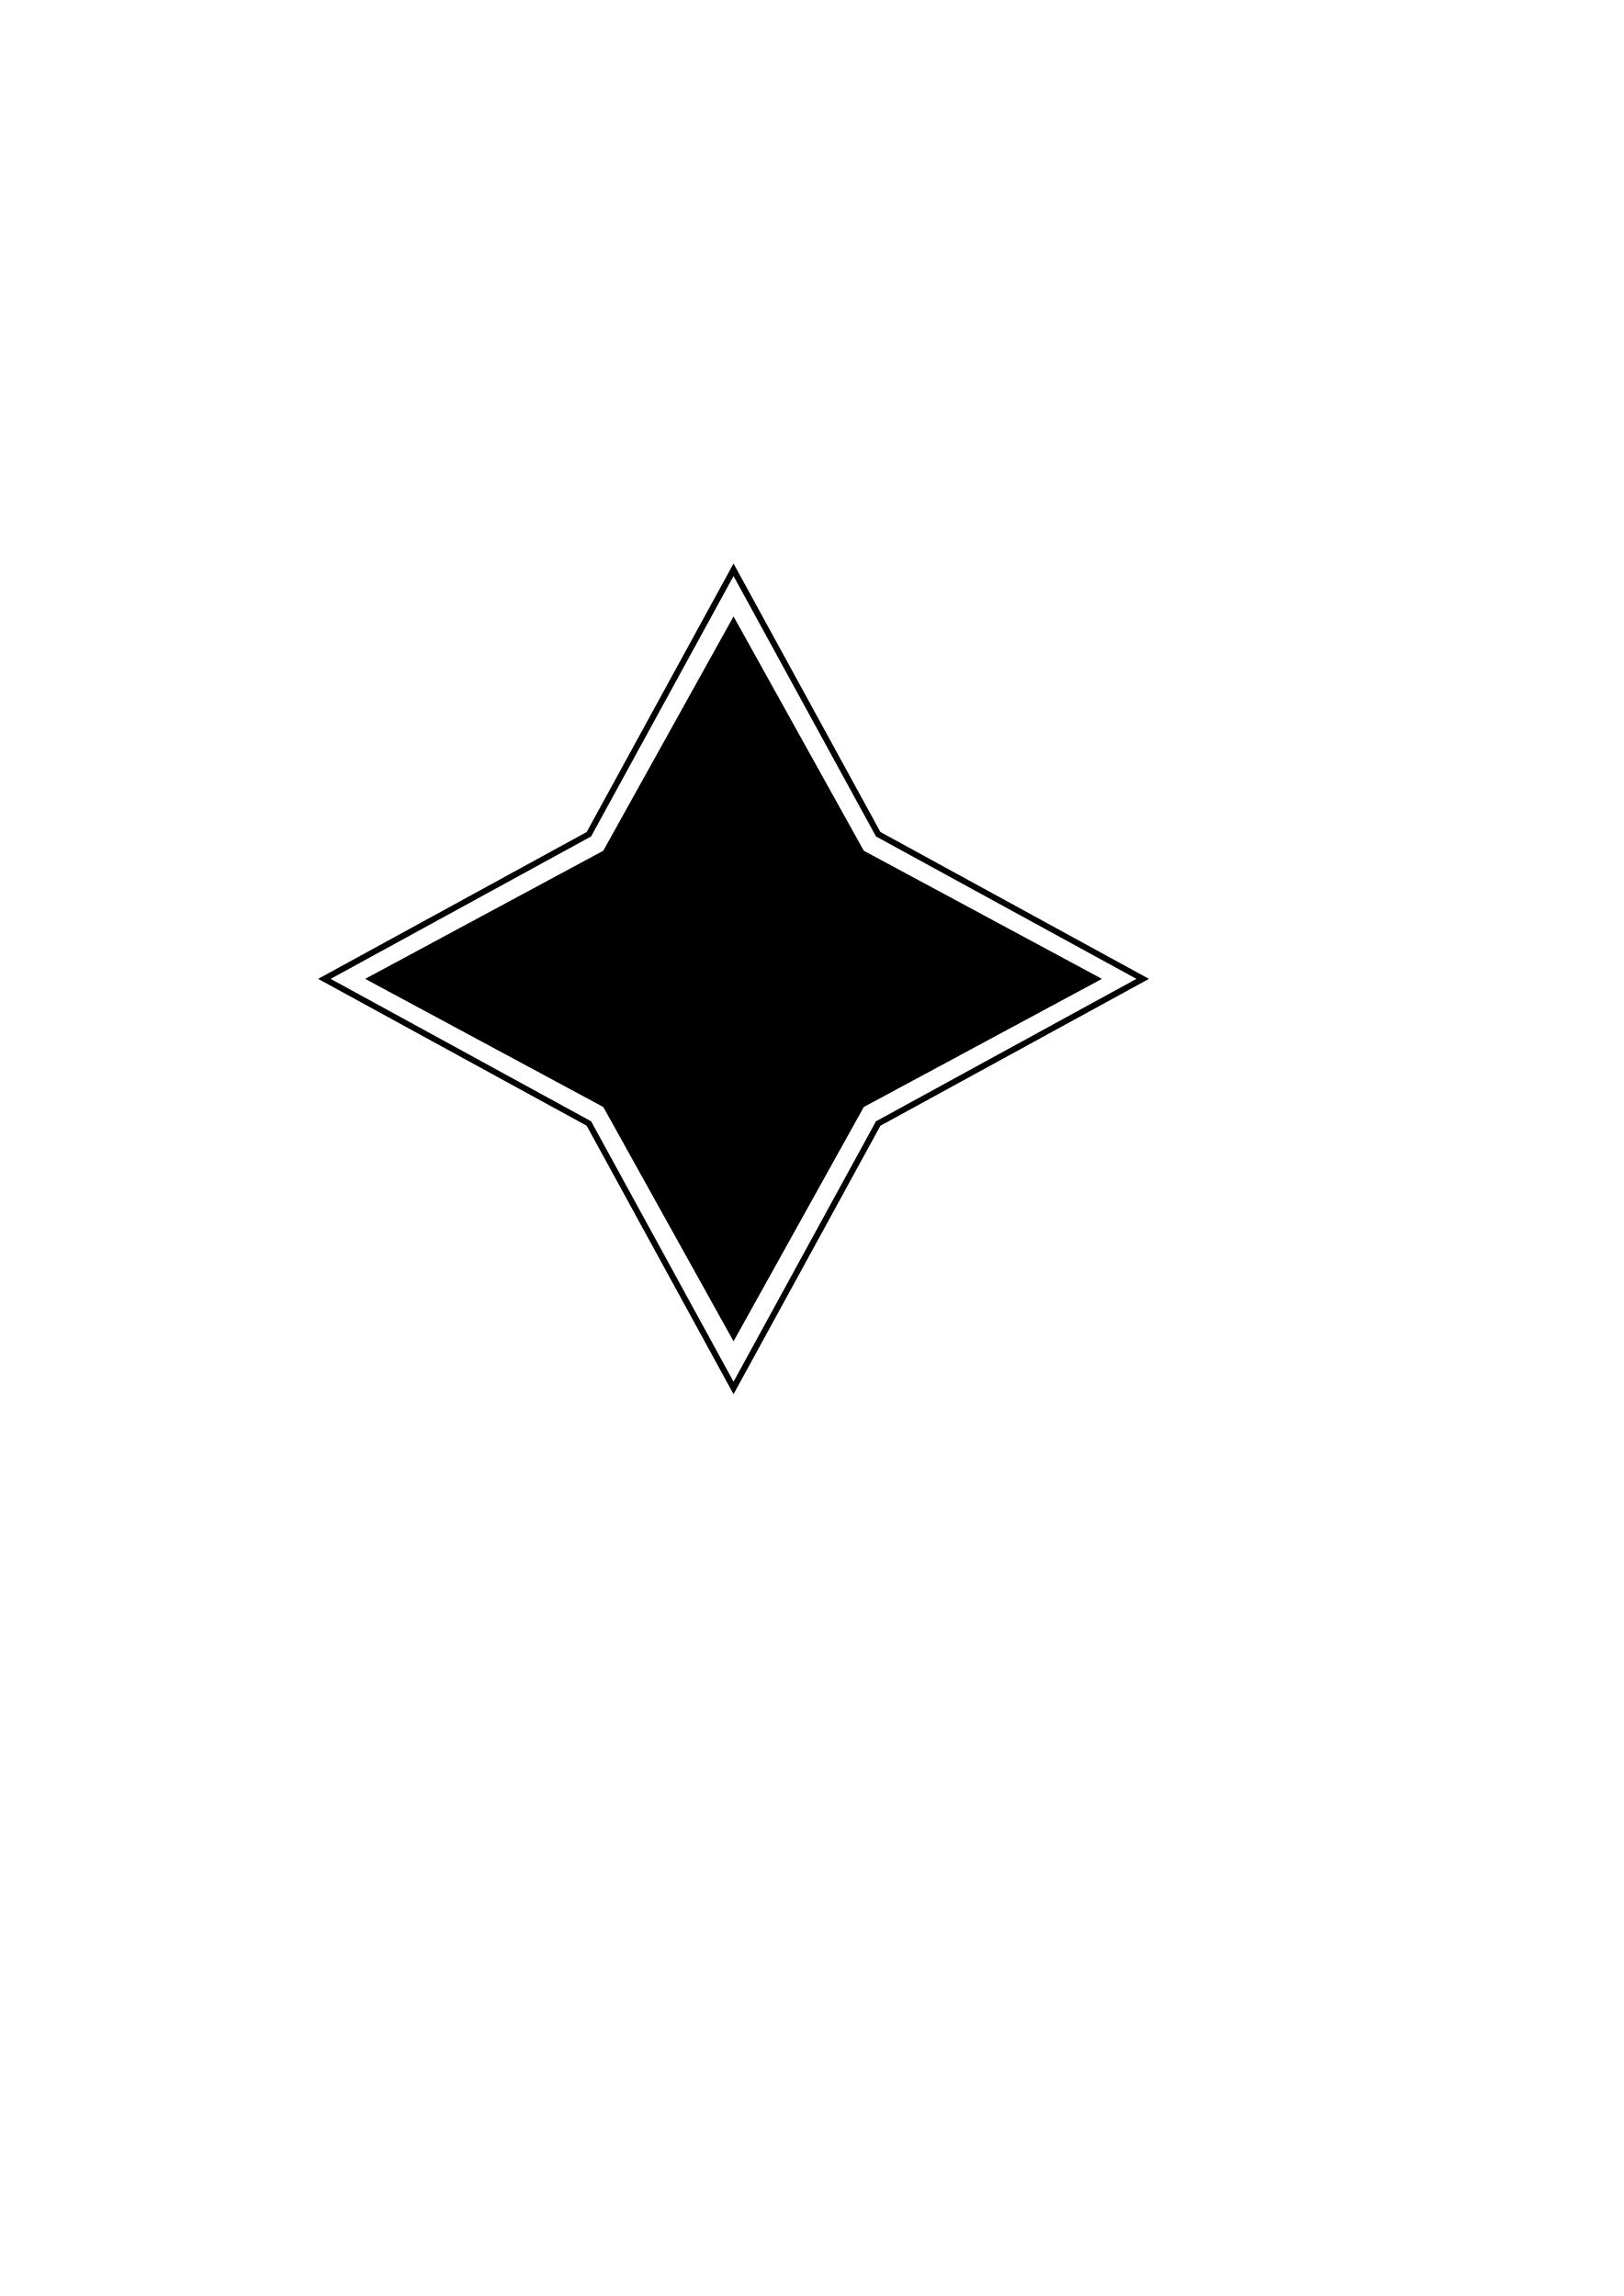
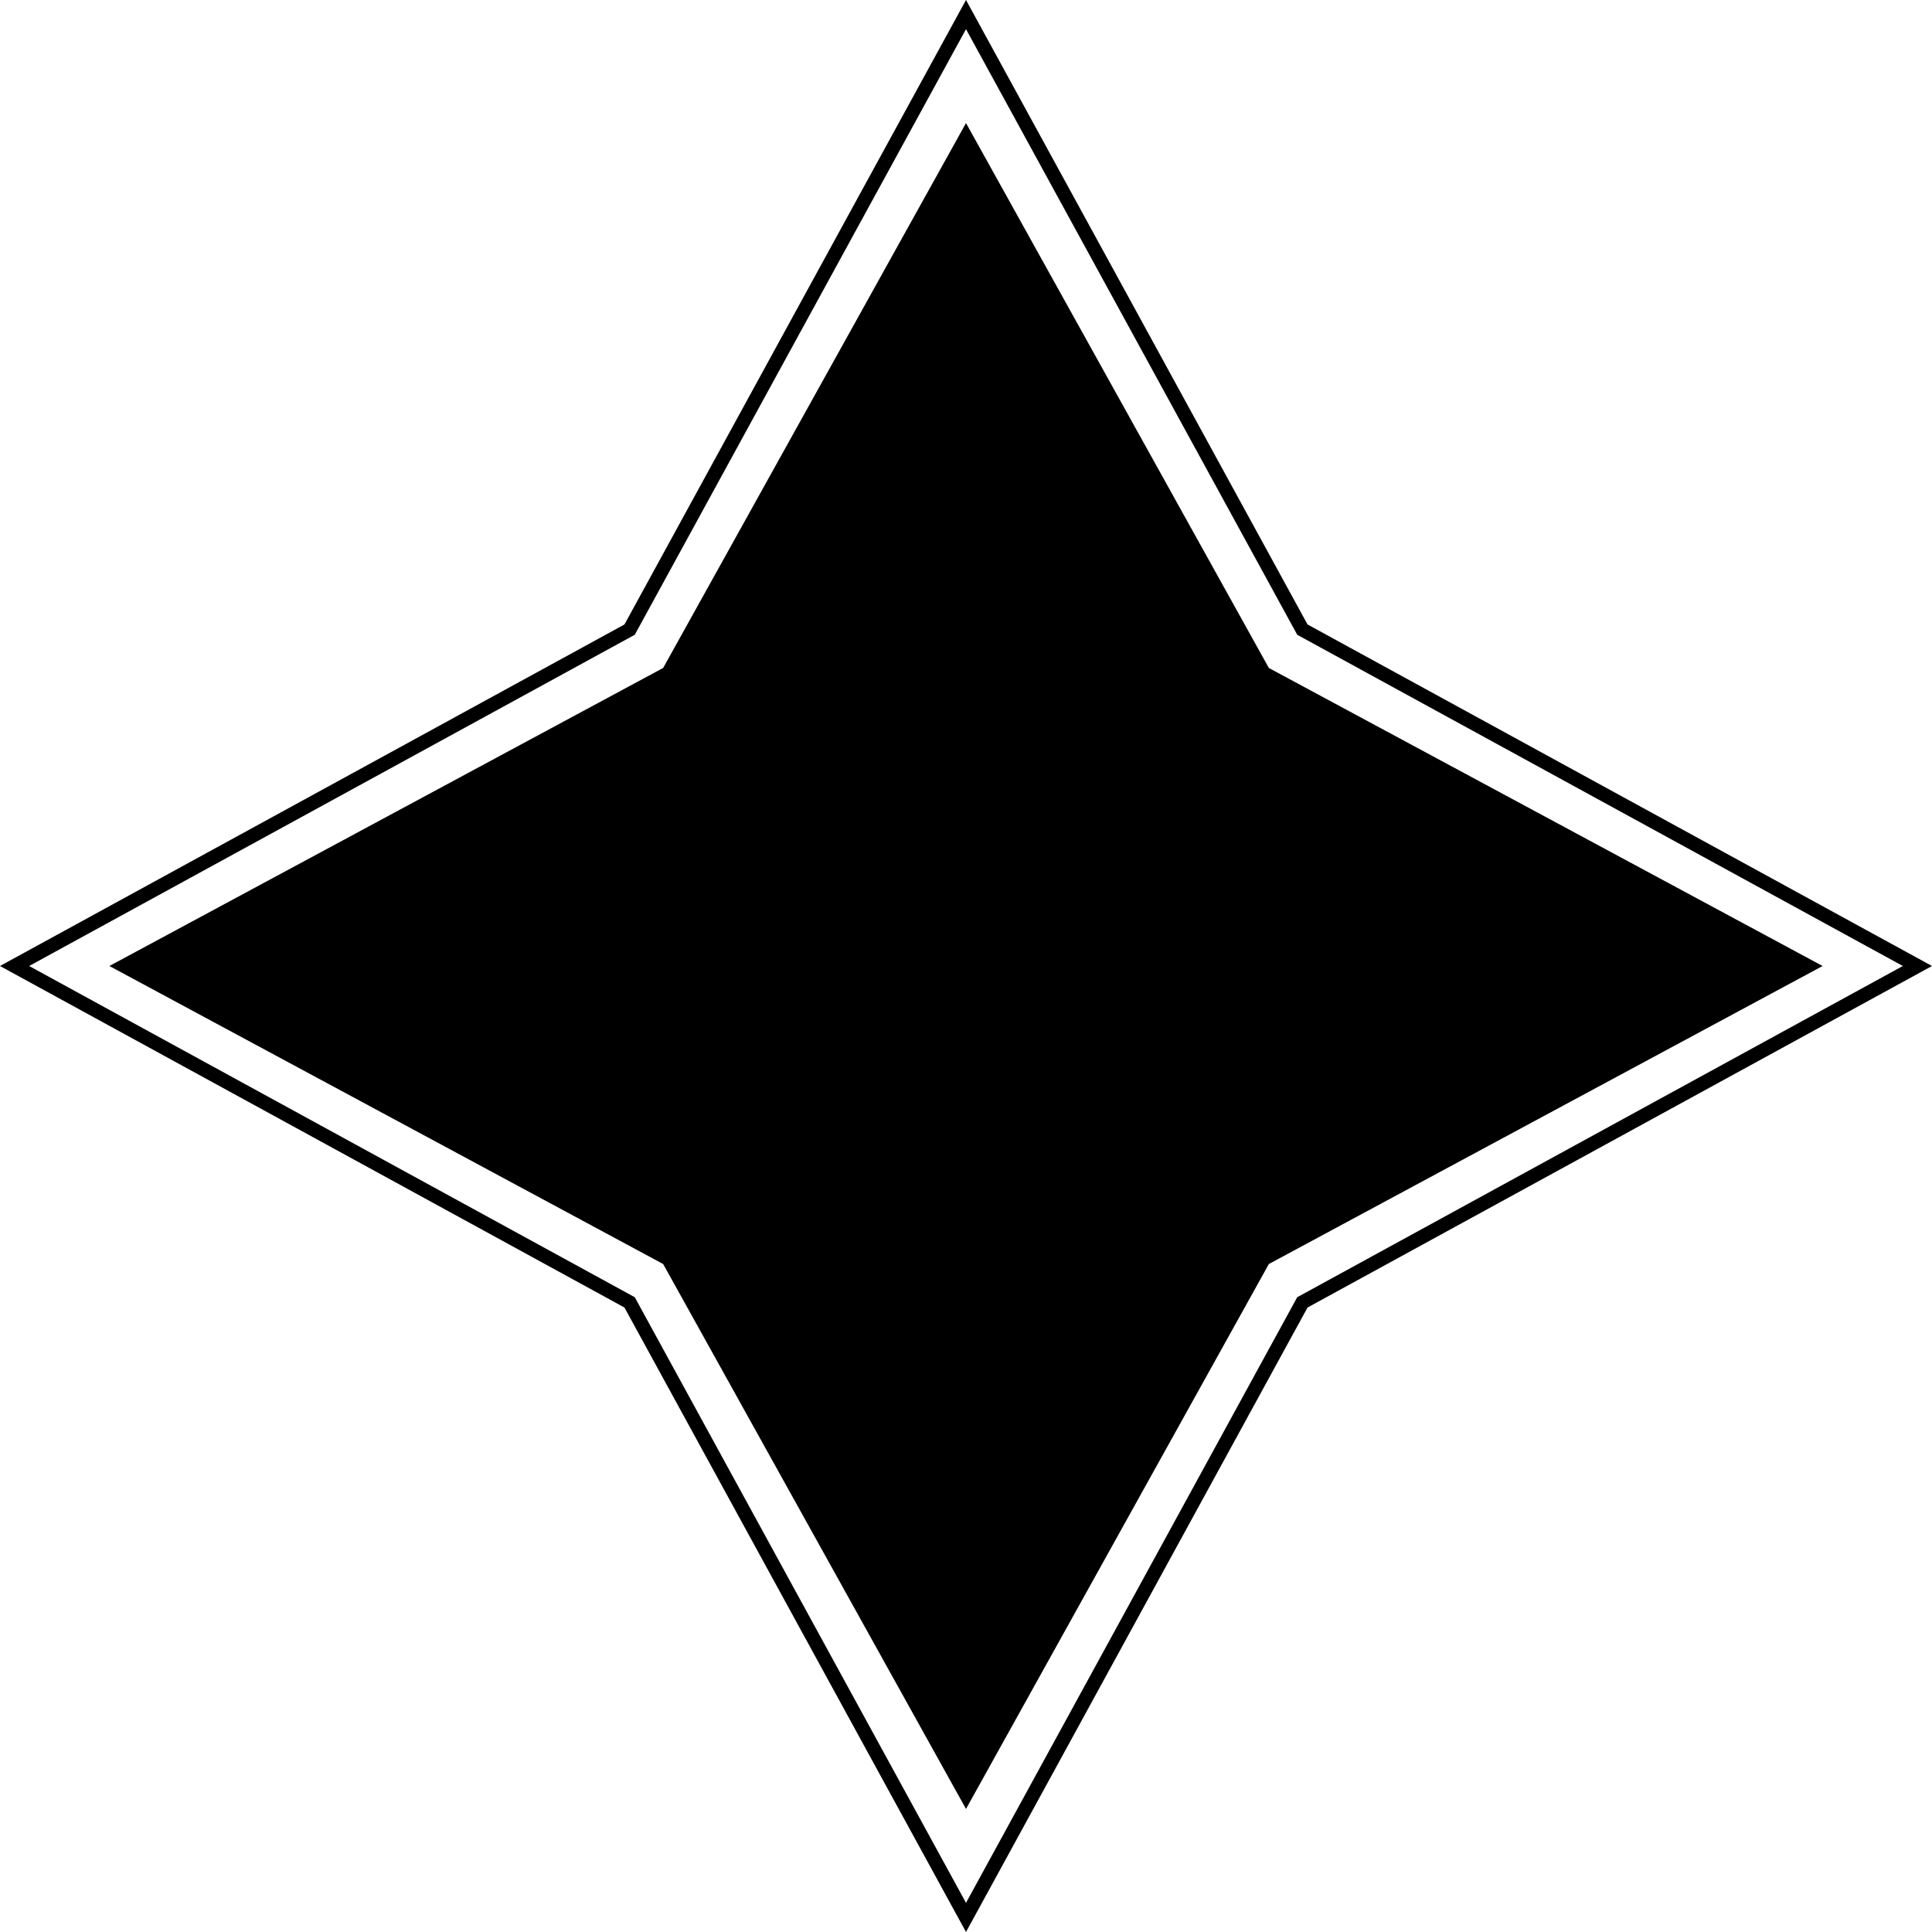
- <svg xmlns="http://www.w3.org/2000/svg" width="210mm" height="297mm" viewBox="0 0 210 297" version="1.1" id="svg8">
+ <svg xmlns="http://www.w3.org/2000/svg" width="107.455mm" height="107.455mm" viewBox="0 0 107.455 107.455" version="1.1" id="svg8">
  <defs id="defs2" />
-   <g id="layer1">
+   <g id="layer1" transform="translate(-41.14468,-72.89467)">
    <path style="opacity:1;fill:none;fill-opacity:1;stroke:#000000;stroke-width:0.778;stroke-linecap:round;stroke-linejoin:miter;stroke-miterlimit:4;stroke-dasharray:none;stroke-opacity:1" id="path835" d="M 94.872,179.539 76.163,145.331 41.955,126.622 76.163,107.913 94.872,73.705 l 18.709,34.208 34.208,18.709 -34.208,18.709 z" />
    <path style="opacity:1;fill:#000000;fill-opacity:1;stroke:#000000;stroke-width:0.327;stroke-linecap:round;stroke-linejoin:miter;stroke-miterlimit:4;stroke-dasharray:none;stroke-opacity:1" id="path835-0" d="m 179.161,258.536 -18.709,-34.208 -34.208,-18.709 34.208,-18.709 18.709,-34.208 18.709,34.208 34.208,18.709 -34.208,18.709 z" transform="matrix(0.894582,0,0,0.8802963,-65.40192,-54.38367)" />
  </g>
</svg>
